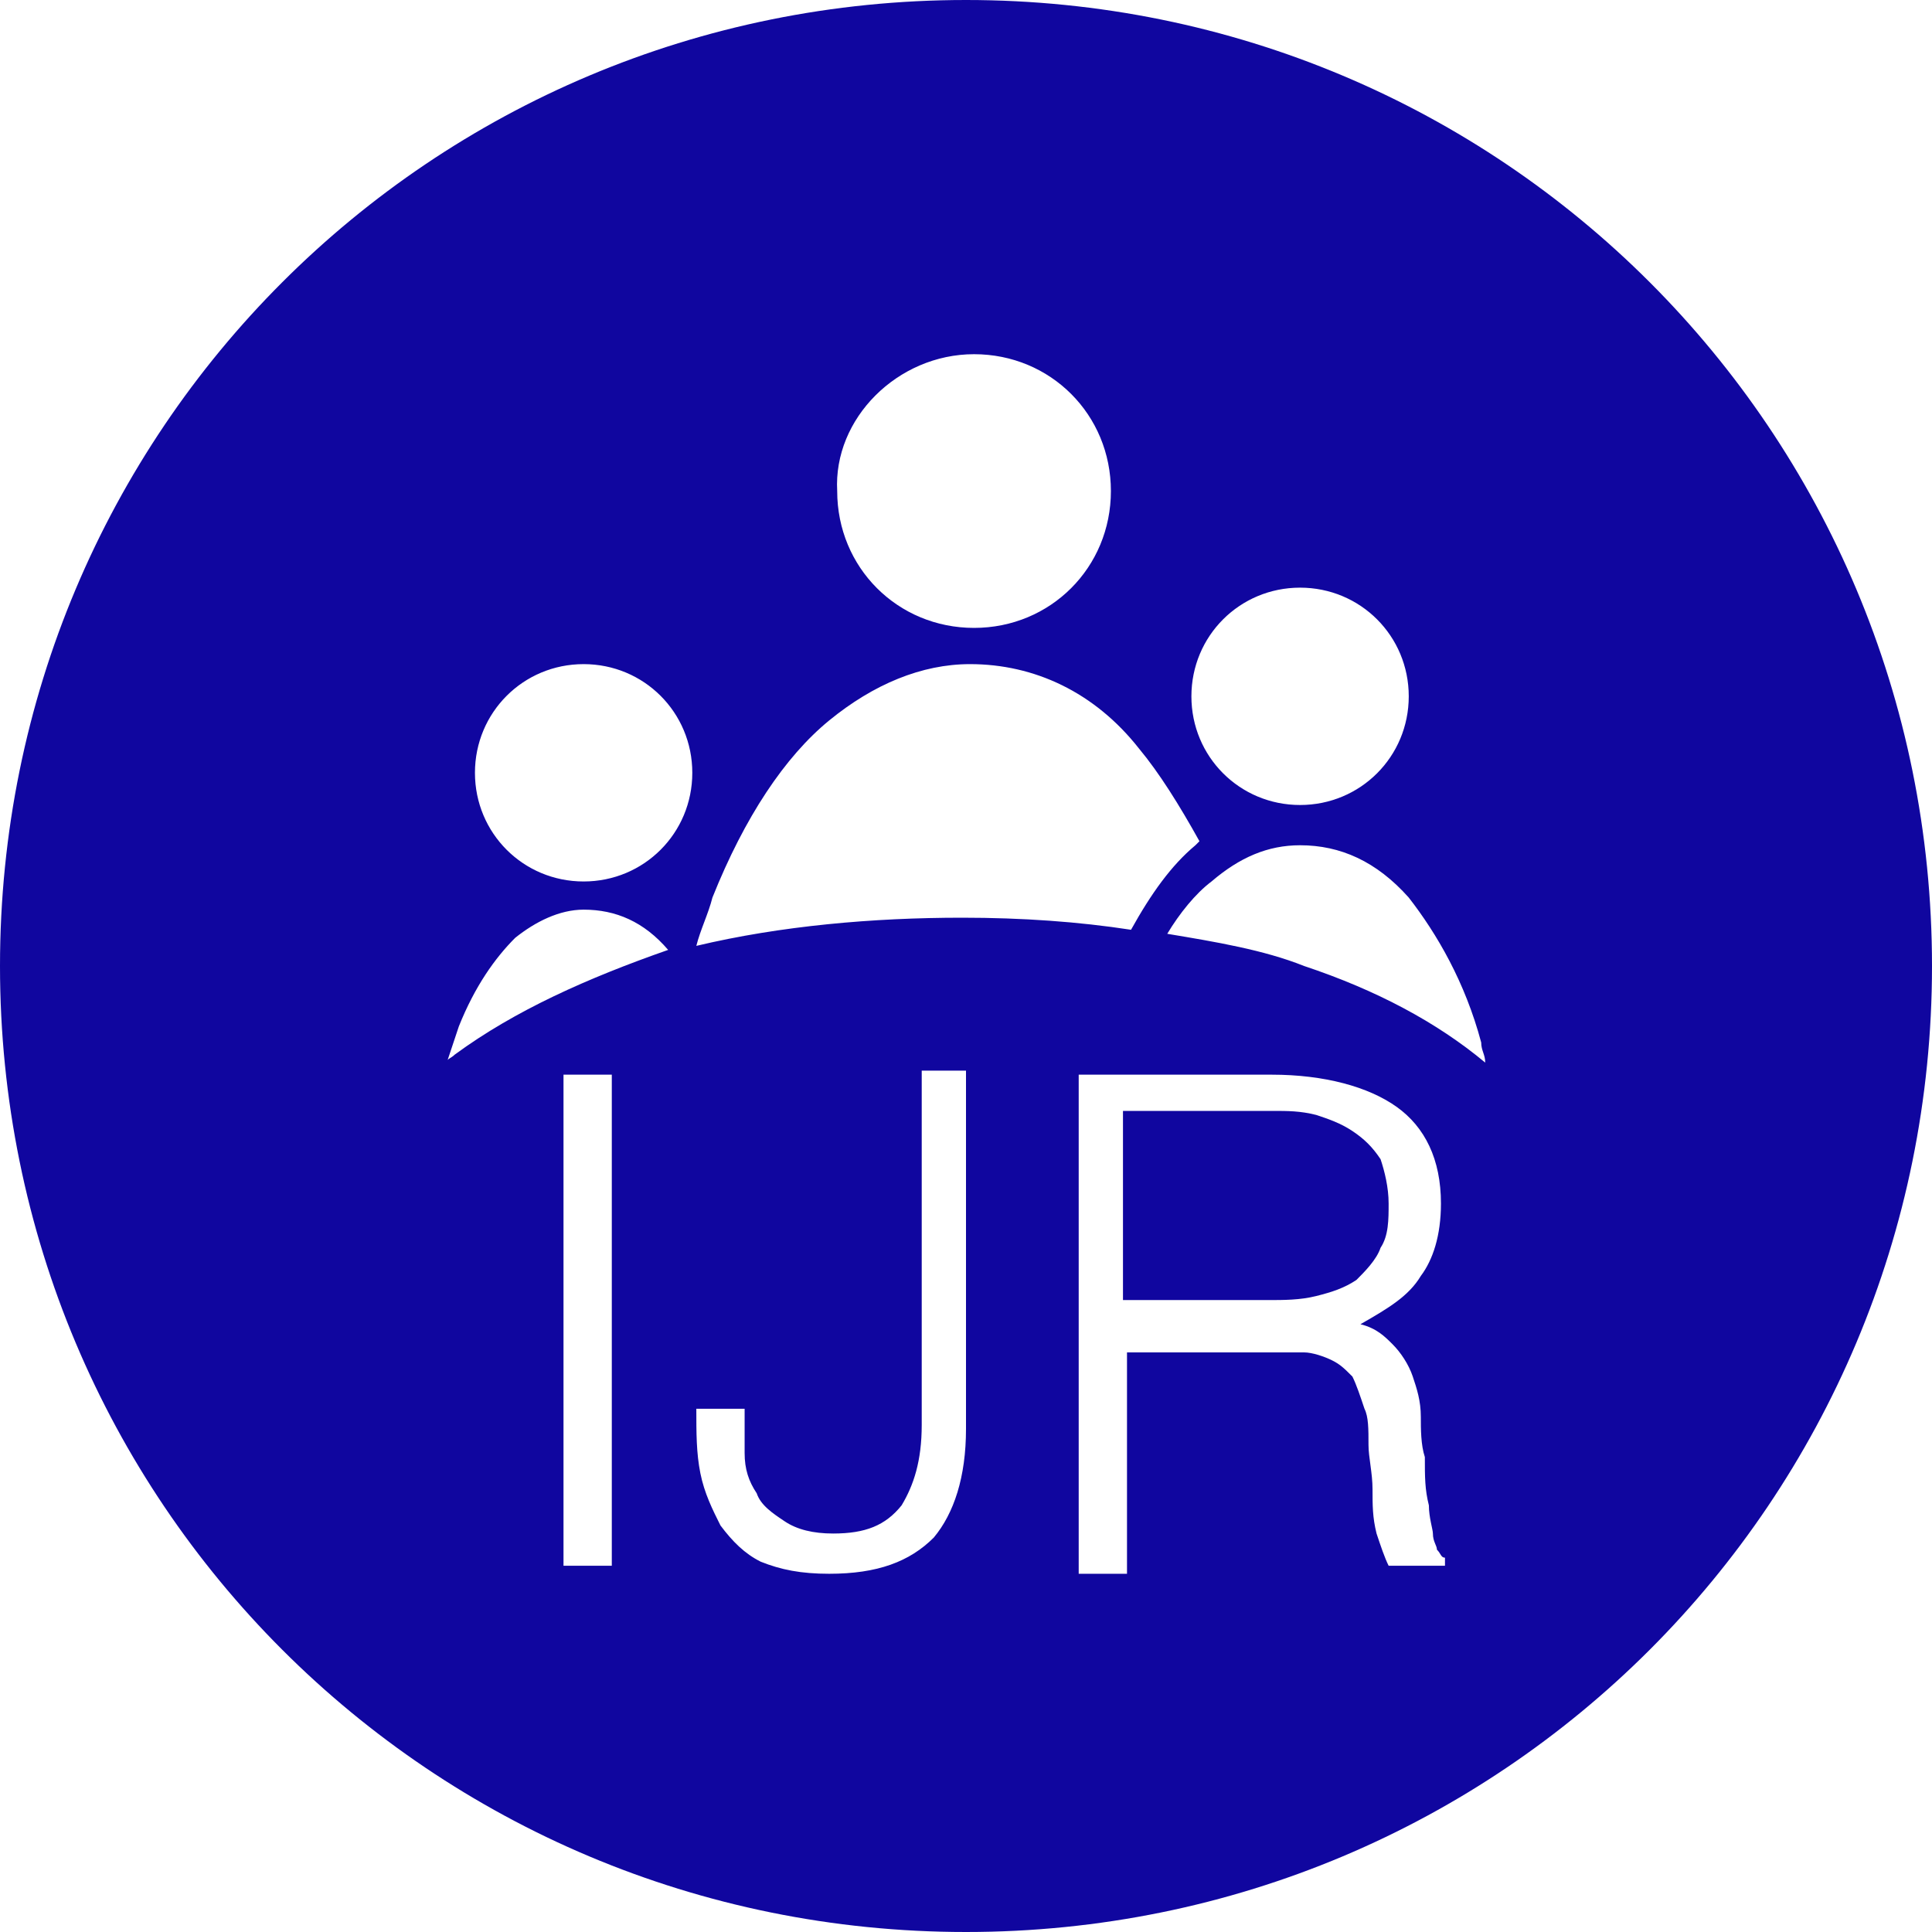
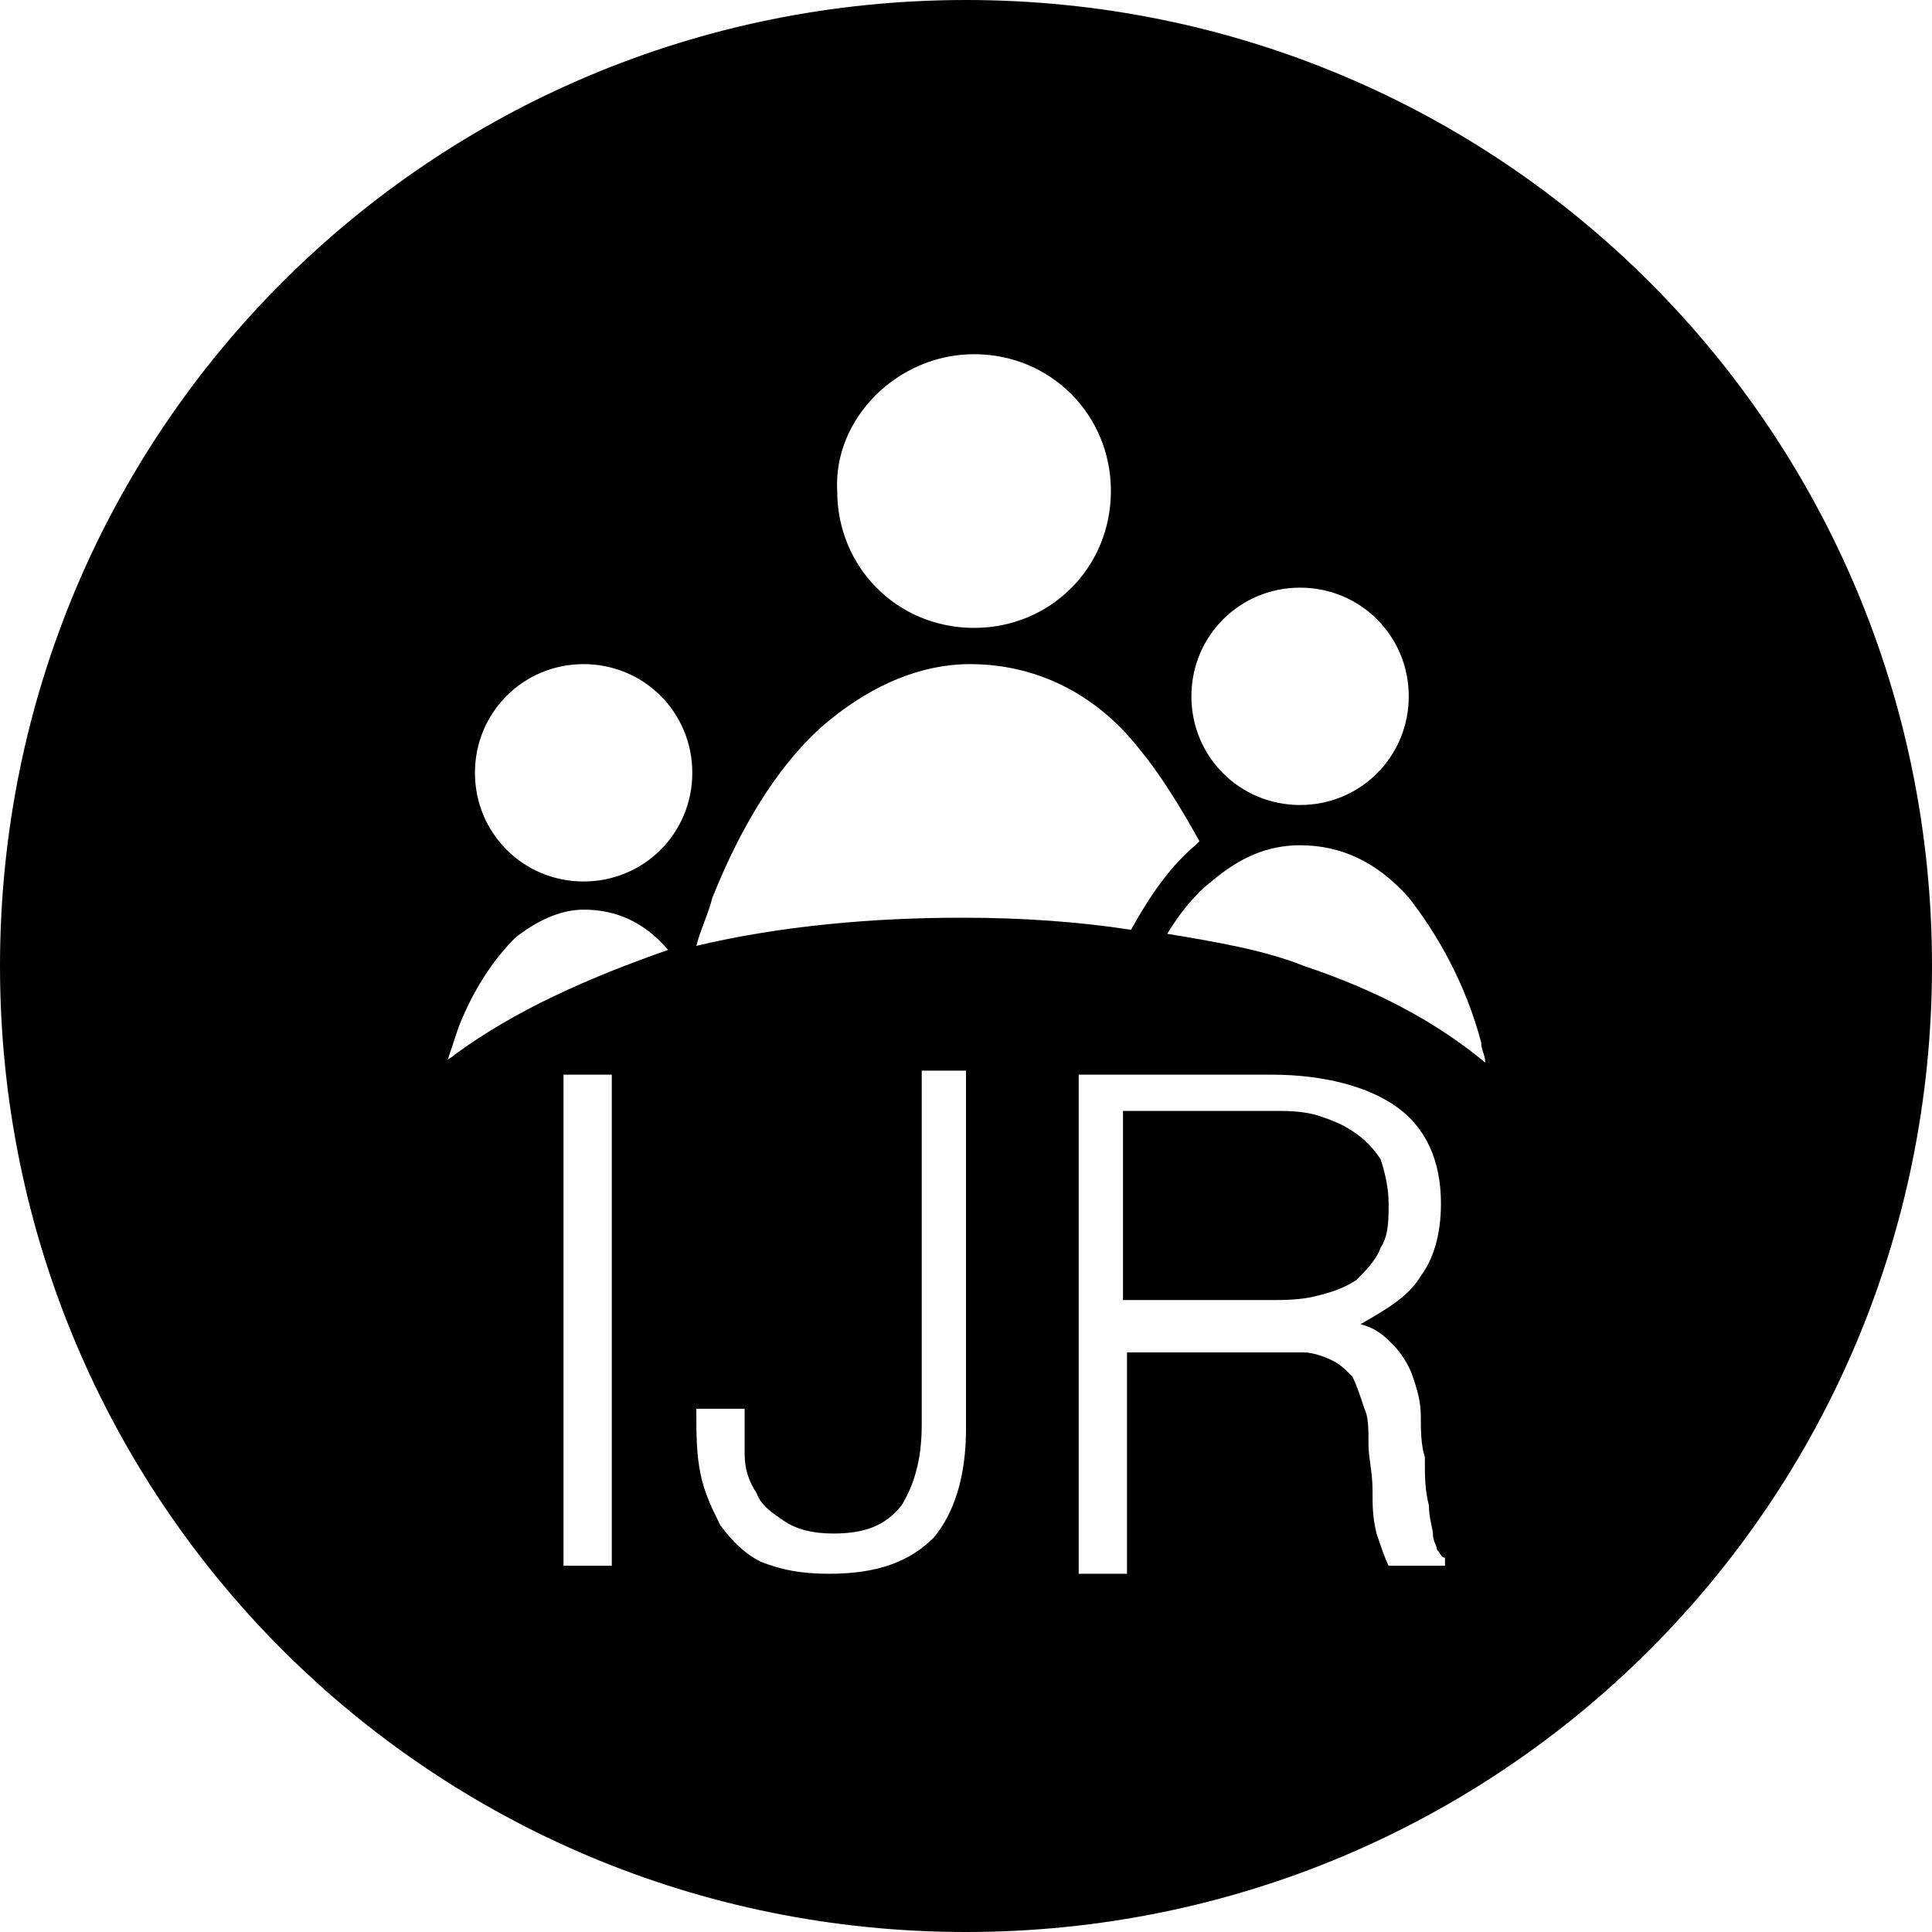
<svg xmlns="http://www.w3.org/2000/svg" id="About" viewBox="0 0 48 48">
-   <g fill="#10069f">
-     <path d="M24 0C10.7 0 0 10.7 0 24s10.7 24 24 24 24-10.7 24-24S37.3 0 24 0zm8.3 14.6c1.5 0 2.7 1.2 2.7 2.7 0 1.5-1.2 2.7-2.7 2.7-1.5 0-2.7-1.2-2.7-2.7 0-1.5 1.2-2.7 2.7-2.7zm-8.1-5.8c1.9 0 3.4 1.5 3.4 3.4s-1.5 3.4-3.4 3.4-3.4-1.5-3.4-3.4c-.1-1.8 1.5-3.4 3.4-3.4zm-9 30.1H14V26.7h1.2v12.2zm-3.9-12.7c-.1.1-.2.1-.2.2l.3-.9c.4-1 .9-1.7 1.4-2.2.5-.4 1.1-.7 1.7-.7.8 0 1.5.3 2.1 1-2 .7-3.8 1.5-5.3 2.6zm3.2-4.3c-1.5 0-2.7-1.2-2.7-2.7 0-1.5 1.2-2.7 2.7-2.7 1.5 0 2.7 1.2 2.7 2.7 0 1.5-1.2 2.7-2.7 2.7zM24 35.5c0 1.2-.3 2.1-.8 2.7-.6.6-1.4.9-2.6.9-.7 0-1.2-.1-1.7-.3-.4-.2-.7-.5-1-.9-.2-.4-.4-.8-.5-1.3-.1-.5-.1-1-.1-1.6h1.2v1.1c0 .4.1.7.3 1 .1.3.4.5.7.7.3.2.7.3 1.2.3.8 0 1.3-.2 1.7-.7.3-.5.5-1.1.5-2v-8.8H24v8.9zm-6.7-12c.1-.4.3-.8.4-1.2.8-2 1.8-3.5 2.9-4.4 1.1-.9 2.3-1.4 3.5-1.4 1.6 0 3.1.7 4.2 2.1.5.6 1 1.4 1.5 2.3l-.1.1c-.6.5-1.1 1.2-1.6 2.1-1.3-.2-2.7-.3-4.2-.3-2.2 0-4.5.2-6.6.7zm18.5 15.4h-1.3c-.1-.2-.2-.5-.3-.8-.1-.4-.1-.7-.1-1.1 0-.4-.1-.8-.1-1.1 0-.4 0-.7-.1-.9-.1-.3-.2-.6-.3-.8-.2-.2-.3-.3-.5-.4-.2-.1-.5-.2-.7-.2H28v5.5h-1.2V26.7h4.8c1.3 0 2.4.3 3.1.8.7.5 1.1 1.3 1.1 2.4 0 .8-.2 1.4-.5 1.8-.3.5-.8.8-1.5 1.2.4.1.6.3.8.5.2.2.4.5.5.8.1.3.2.6.2 1 0 .3 0 .7.1 1 0 .5 0 .8.1 1.2 0 .3.1.6.1.7 0 .2.1.3.1.4.1.1.1.2.2.2v.2zM32.4 24c-1-.4-2.2-.6-3.4-.8.3-.5.7-1 1.1-1.3.7-.6 1.4-.9 2.2-.9 1 0 1.9.4 2.7 1.3.7.9 1.4 2.1 1.8 3.6 0 .2.1.3.1.5-1.2-1-2.7-1.8-4.5-2.4z" />
-     <path d="M34.3 31c.2-.3.2-.7.2-1.1 0-.4-.1-.8-.2-1.1-.2-.3-.4-.5-.7-.7-.3-.2-.6-.3-.9-.4-.4-.1-.7-.1-1.1-.1h-3.7v4.7h3.6c.4 0 .8 0 1.2-.1.4-.1.7-.2 1-.4.2-.2.5-.5.6-.8z" />
-   </g>
+   <path d="M24 0C10.7 0 0 10.7 0 24s10.7 24 24 24 24-10.7 24-24S37.3 0 24 0zm8.3 14.6c1.5 0 2.7 1.2 2.7 2.7 0 1.5-1.2 2.7-2.7 2.7-1.5 0-2.7-1.2-2.7-2.7 0-1.5 1.2-2.7 2.7-2.7zm-8.1-5.8c1.9 0 3.4 1.5 3.4 3.4s-1.5 3.4-3.4 3.4-3.4-1.5-3.4-3.4c-.1-1.8 1.5-3.4 3.4-3.4zm-9 30.1H14V26.7h1.2v12.2zm-3.9-12.7c-.1.1-.2.1-.2.2l.3-.9c.4-1 .9-1.7 1.4-2.2.5-.4 1.1-.7 1.7-.7.8 0 1.5.3 2.1 1-2 .7-3.8 1.5-5.3 2.6zm3.2-4.3c-1.5 0-2.7-1.2-2.7-2.7 0-1.5 1.2-2.7 2.7-2.7 1.5 0 2.7 1.2 2.7 2.7 0 1.5-1.2 2.7-2.7 2.7zM24 35.5c0 1.2-.3 2.1-.8 2.7-.6.6-1.4.9-2.6.9-.7 0-1.2-.1-1.7-.3-.4-.2-.7-.5-1-.9-.2-.4-.4-.8-.5-1.3-.1-.5-.1-1-.1-1.6h1.2v1.1c0 .4.1.7.3 1 .1.3.4.5.7.7.3.2.7.3 1.2.3.8 0 1.3-.2 1.7-.7.3-.5.5-1.1.5-2v-8.8H24v8.9zm-6.7-12c.1-.4.3-.8.4-1.2.8-2 1.8-3.5 2.9-4.4 1.1-.9 2.3-1.4 3.5-1.4 1.6 0 3.1.7 4.2 2.1.5.6 1 1.4 1.5 2.3l-.1.1c-.6.5-1.1 1.2-1.6 2.1-1.3-.2-2.7-.3-4.2-.3-2.2 0-4.5.2-6.6.7zm18.5 15.4h-1.3c-.1-.2-.2-.5-.3-.8-.1-.4-.1-.7-.1-1.1 0-.4-.1-.8-.1-1.1 0-.4 0-.7-.1-.9-.1-.3-.2-.6-.3-.8-.2-.2-.3-.3-.5-.4-.2-.1-.5-.2-.7-.2H28v5.5h-1.2V26.7h4.8c1.3 0 2.4.3 3.1.8.7.5 1.1 1.3 1.1 2.4 0 .8-.2 1.4-.5 1.8-.3.5-.8.8-1.5 1.2.4.1.6.3.8.5.2.2.4.5.5.8.1.3.2.6.2 1 0 .3 0 .7.1 1 0 .5 0 .8.1 1.2 0 .3.1.6.1.7 0 .2.1.3.1.4.1.1.1.2.2.2v.2zM32.4 24c-1-.4-2.2-.6-3.4-.8.3-.5.7-1 1.1-1.3.7-.6 1.4-.9 2.2-.9 1 0 1.9.4 2.7 1.3.7.9 1.4 2.1 1.8 3.6 0 .2.1.3.1.5-1.2-1-2.7-1.8-4.5-2.4z" stroke-width="0" />
+   <path d="M34.3 31c.2-.3.2-.7.2-1.1 0-.4-.1-.8-.2-1.1-.2-.3-.4-.5-.7-.7-.3-.2-.6-.3-.9-.4-.4-.1-.7-.1-1.1-.1h-3.7v4.7h3.6c.4 0 .8 0 1.2-.1.4-.1.7-.2 1-.4.2-.2.5-.5.6-.8z" stroke-width="0" />
</svg>
